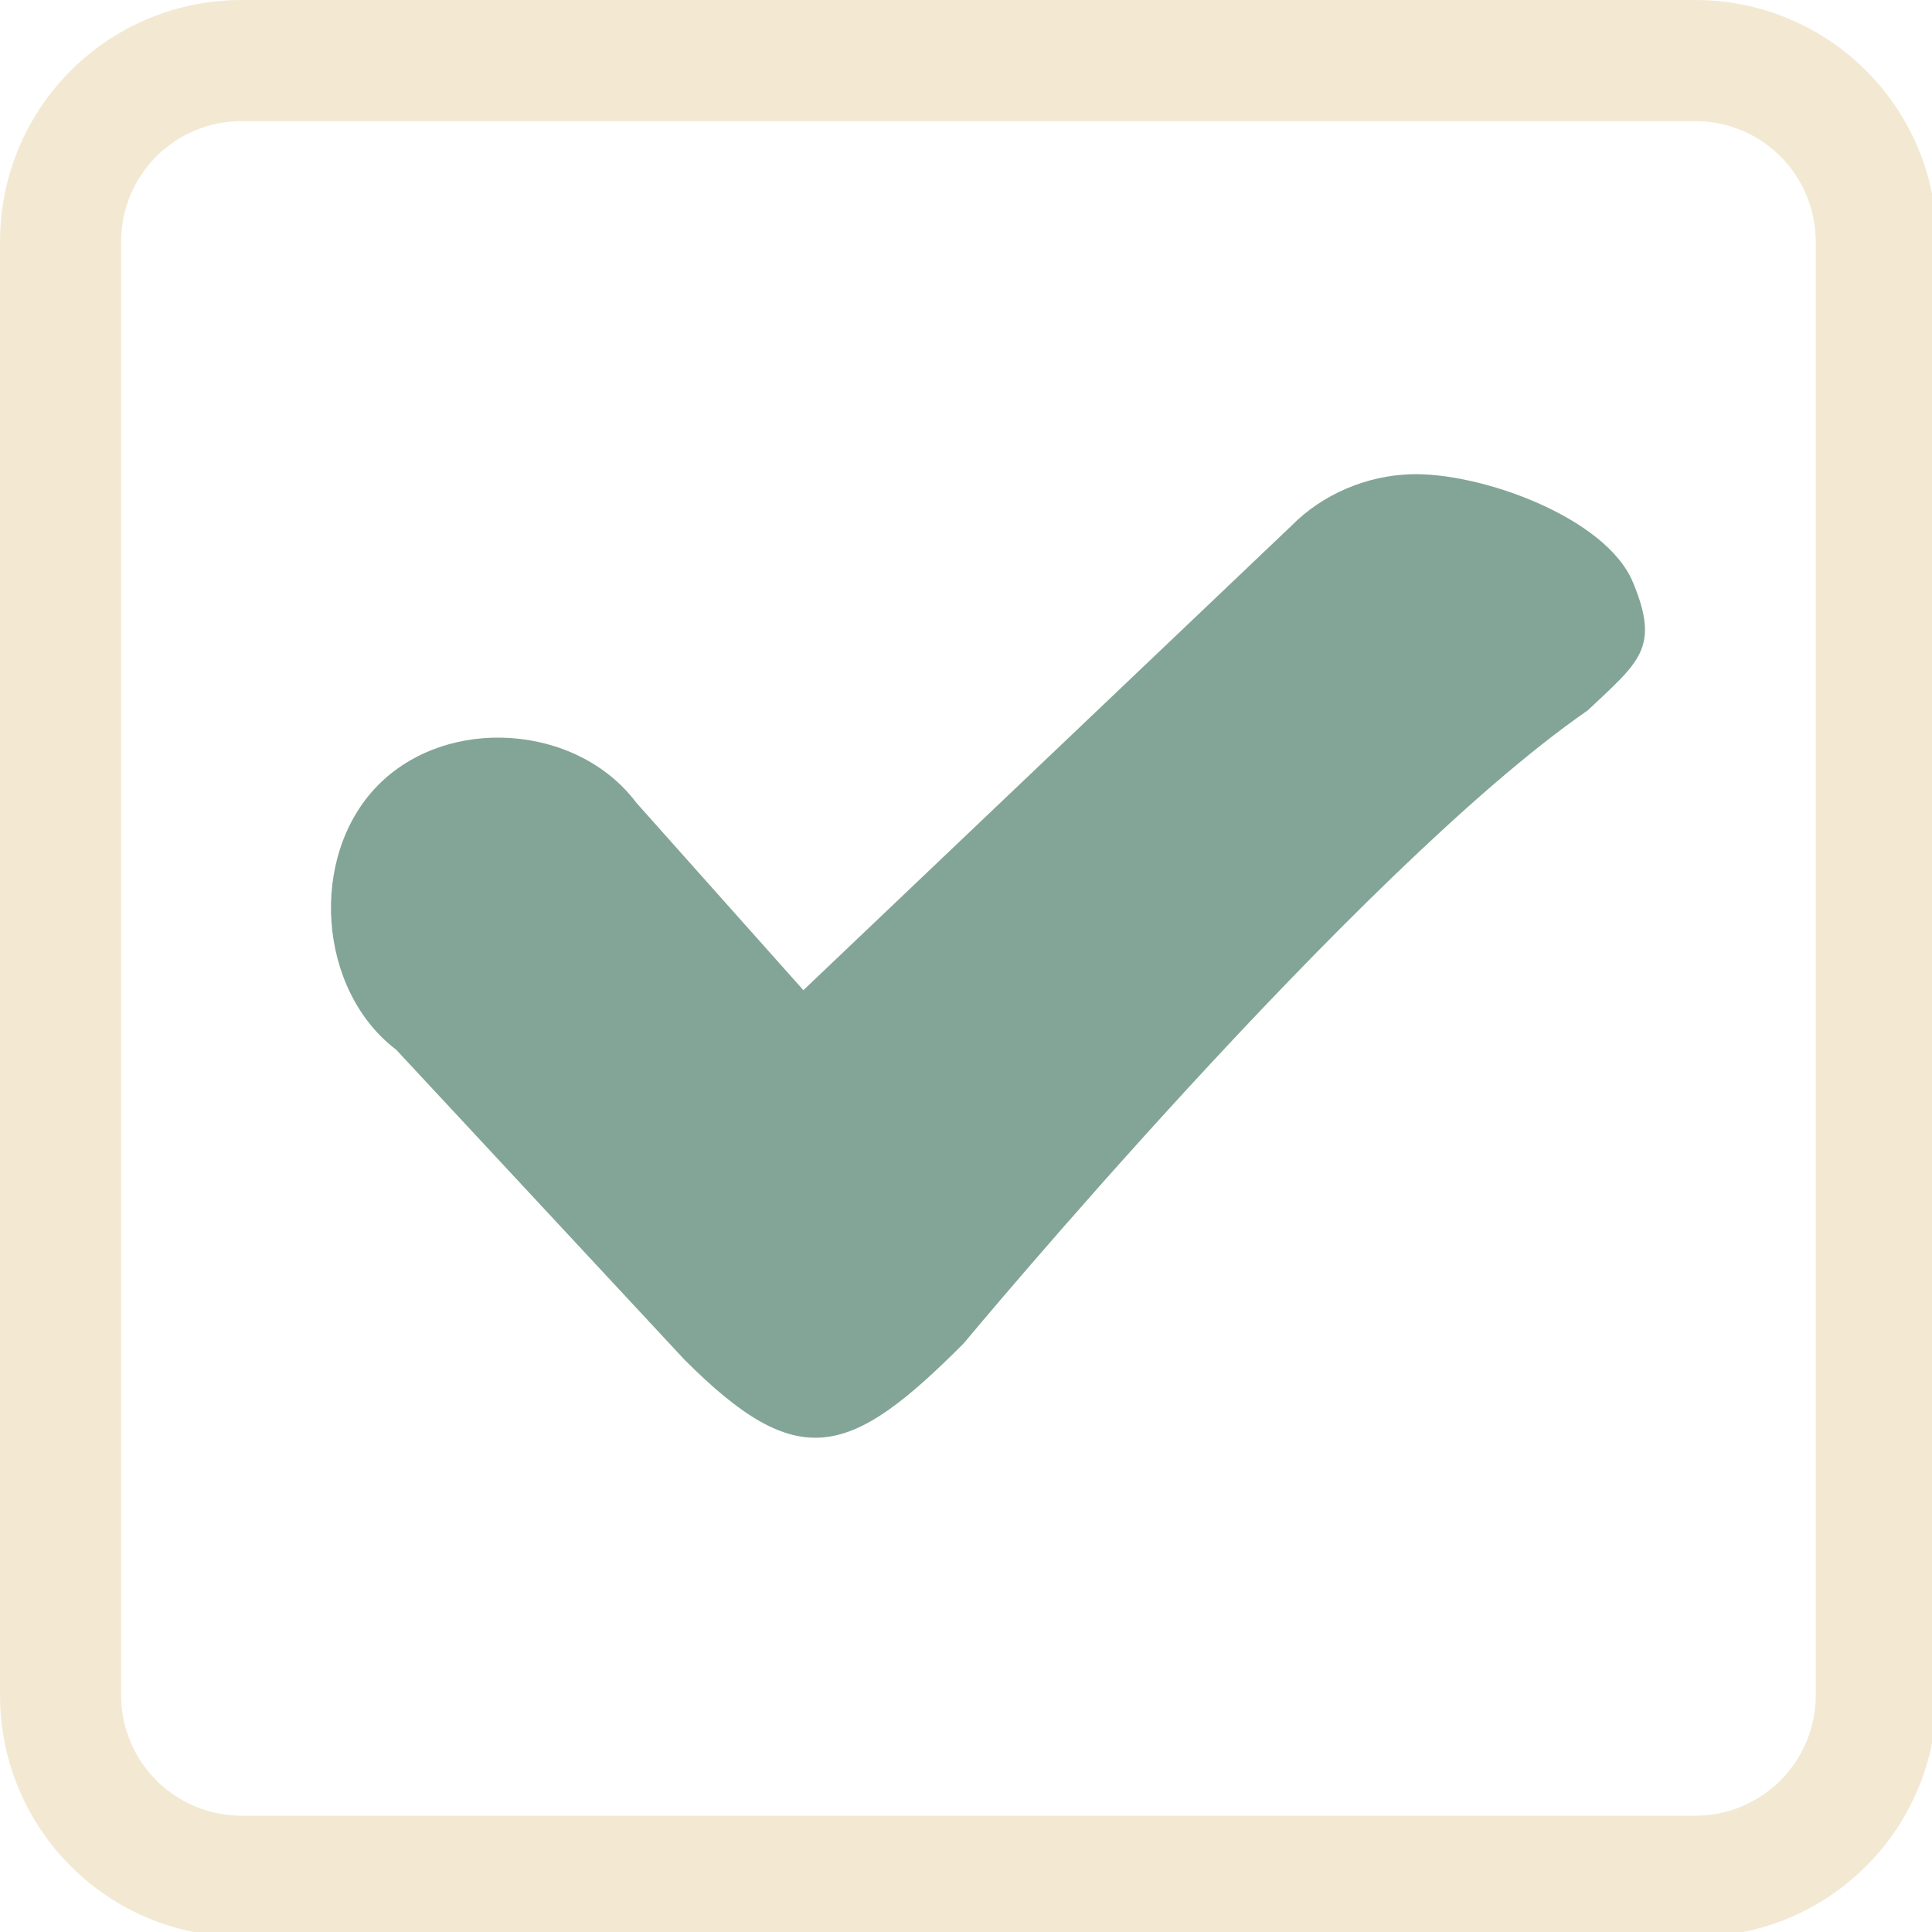
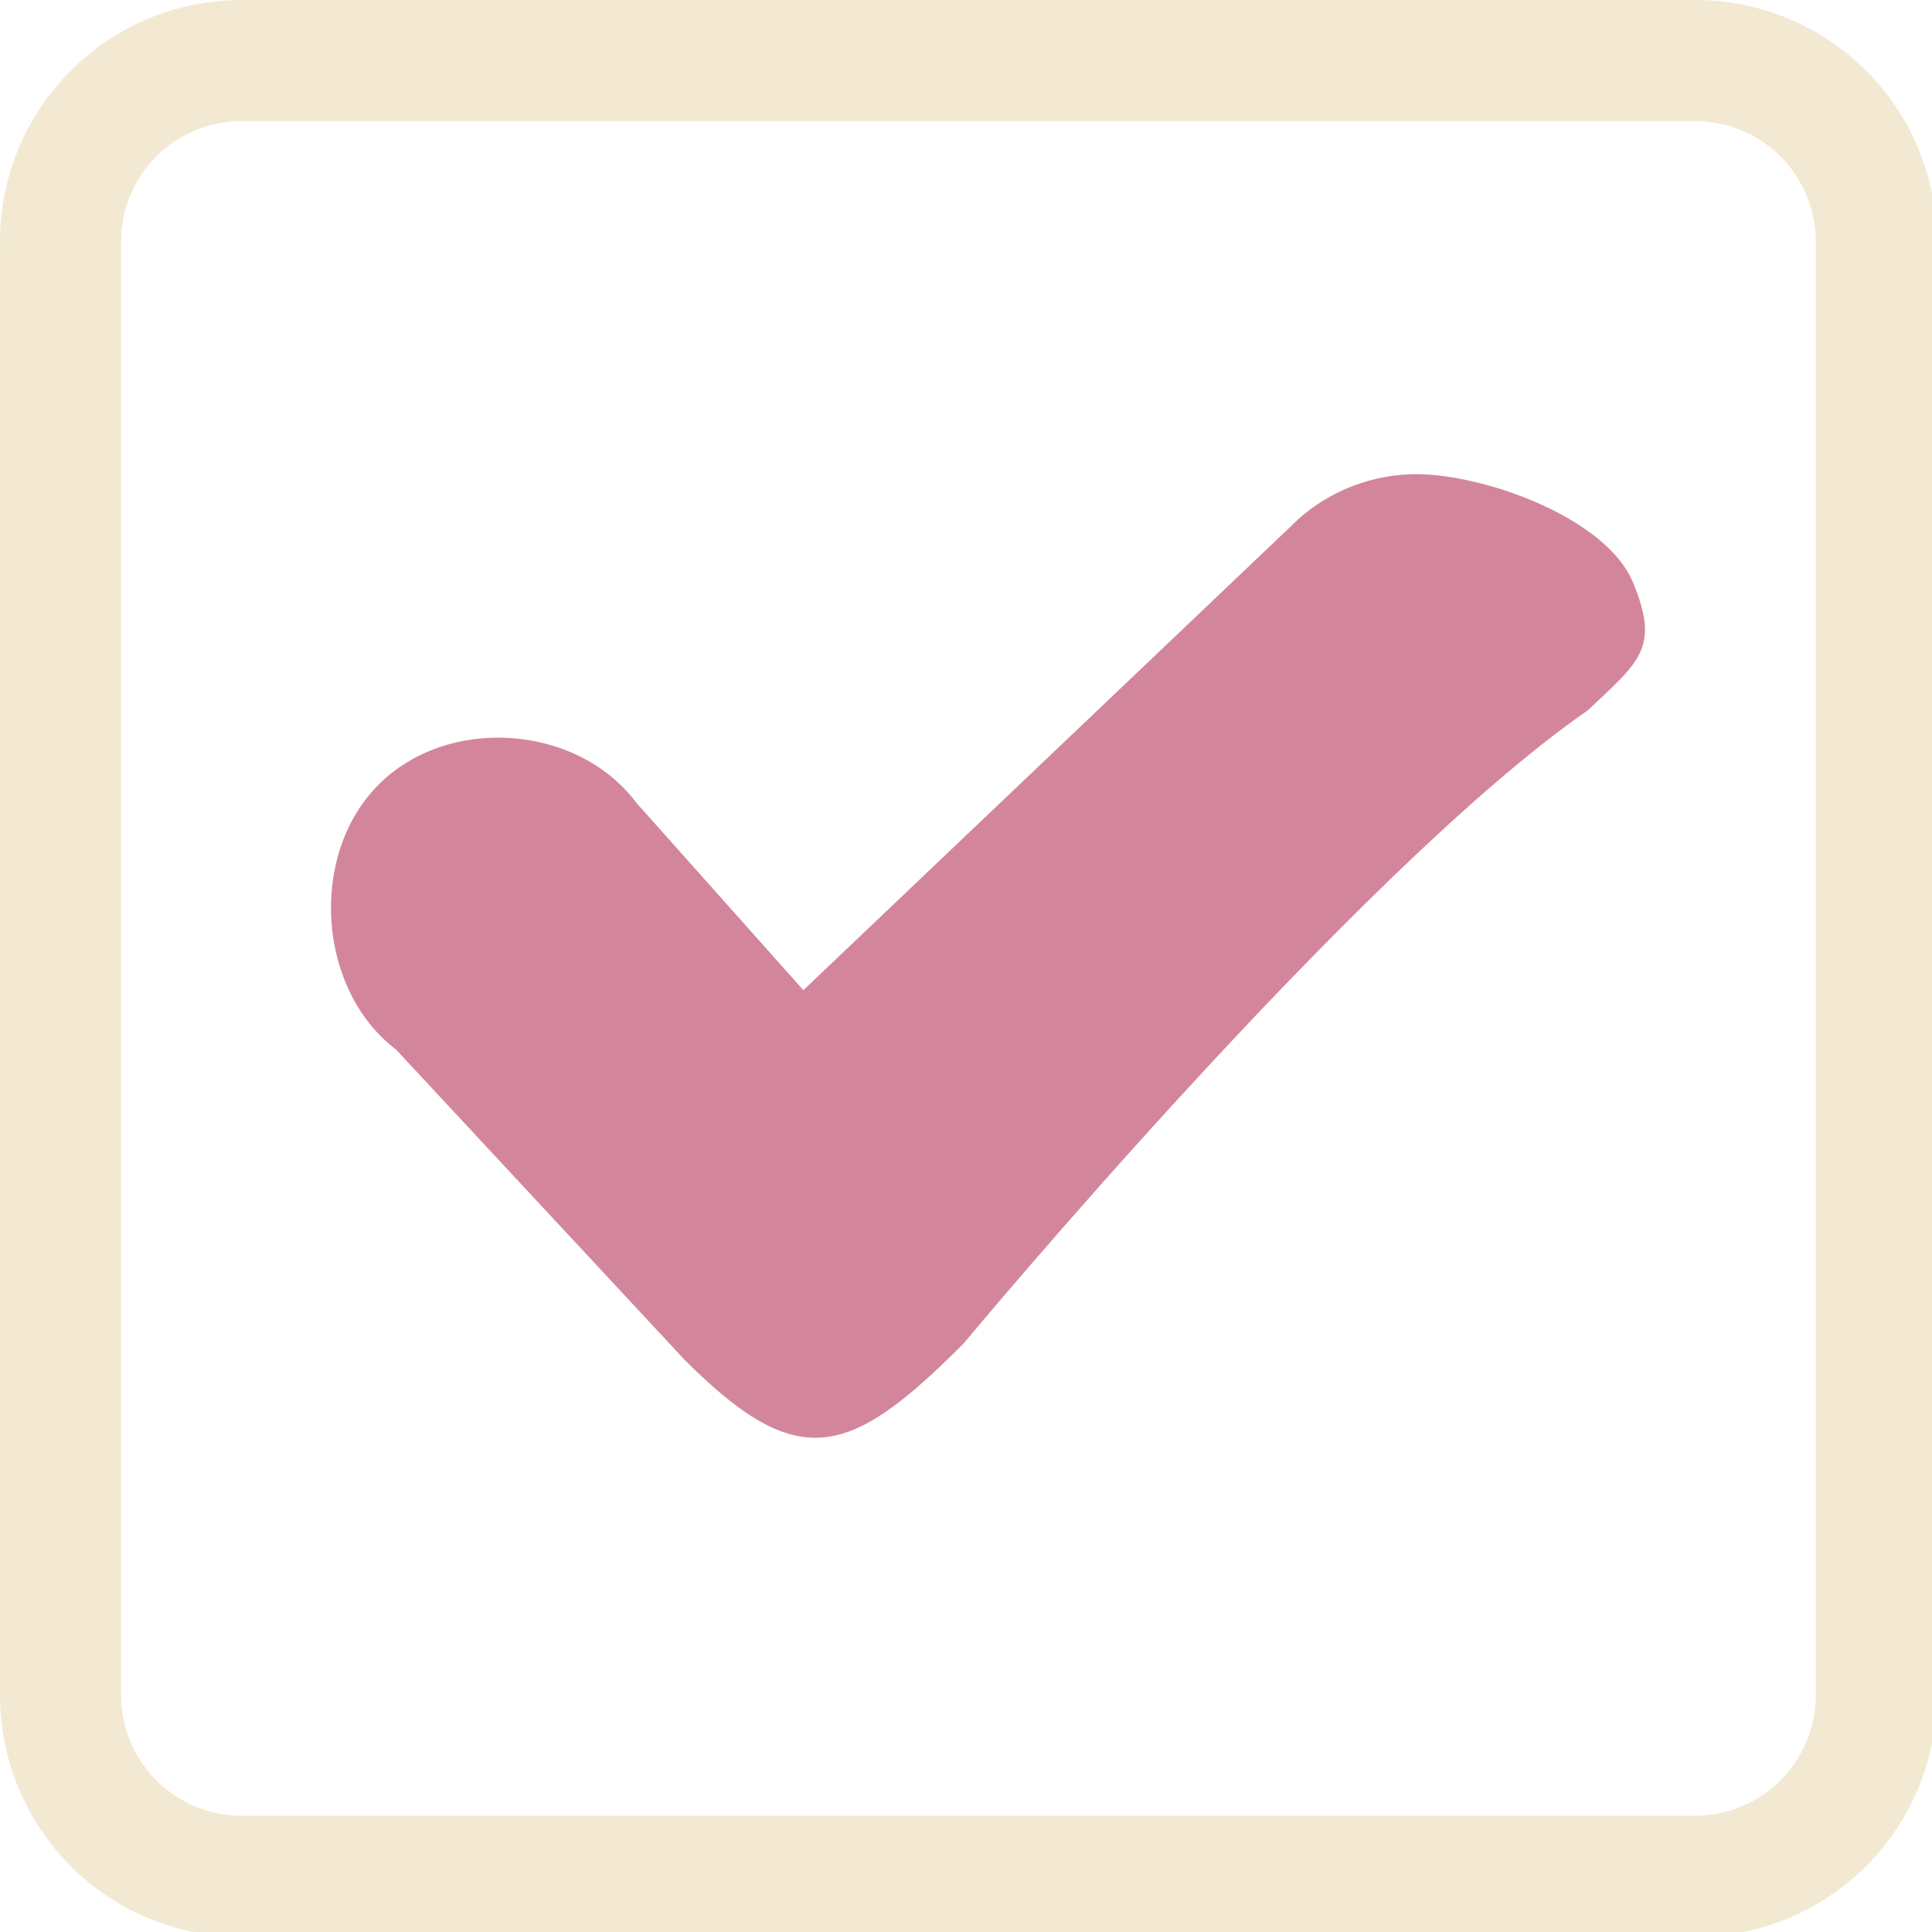
<svg xmlns="http://www.w3.org/2000/svg" width="133pt" height="133pt" viewBox="0 0 133 133" version="1.1">
  <g id="surface1">
    <path style=" stroke:none;fill-rule:nonzero;fill:#ebdbb2;fill-opacity:0.5;" d="M 16.668 0 C 7.422 0 0 7.422 0 16.668 L 0 116.668 C 0 125.91 7.422 133.332 16.668 133.332 L 116.668 133.332 C 125.91 133.332 133.332 125.91 133.332 116.668 L 133.332 16.668 C 133.332 7.422 125.91 0 116.668 0 Z M 16.668 8.332 L 116.668 8.332 C 121.289 8.332 125 12.043 125 16.668 L 125 116.668 C 125 121.289 121.289 125 116.668 125 L 16.668 125 C 12.043 125 8.332 121.289 8.332 116.668 L 8.332 16.668 C 8.332 12.043 12.043 8.332 16.668 8.332 Z M 16.668 8.332 " />
    <path style=" stroke:none;fill-rule:nonzero;fill:#ebdbb2;fill-opacity:0.15;" d="M 16.668 0 C 7.422 0 0 7.422 0 16.668 L 0 116.668 C 0 125.91 7.422 133.332 16.668 133.332 L 116.668 133.332 C 125.91 133.332 133.332 125.91 133.332 116.668 L 133.332 16.668 C 133.332 7.422 125.91 0 116.668 0 Z M 16.668 8.332 L 116.668 8.332 C 121.289 8.332 125 12.043 125 16.668 L 125 116.668 C 125 121.289 121.289 125 116.668 125 L 16.668 125 C 12.043 125 8.332 121.289 8.332 116.668 L 8.332 16.668 C 8.332 12.043 12.043 8.332 16.668 8.332 Z M 16.668 8.332 " />
-     <path style=" stroke:none;fill-rule:nonzero;fill:#83a598;fill-opacity:1;" d="M 97.102 32.648 C 94.074 32.746 91.047 34.016 88.898 36.199 L 55.305 68.164 L 43.816 55.273 C 39.715 49.805 30.73 49.219 25.977 54.102 C 21.223 58.984 21.875 68.164 27.277 72.266 L 47.137 93.621 C 54.949 101.434 58.465 100.391 66.34 92.48 C 66.34 92.48 93.426 59.895 109.309 48.895 C 112.824 45.574 114.289 44.629 112.434 40.137 C 110.613 35.613 101.887 32.488 97.102 32.648 Z M 97.102 32.648 " />
+     <path style=" stroke:none;fill-rule:nonzero;fill:#d3869b;fill-opacity:1;" d="M 97.102 32.648 C 94.074 32.746 91.047 34.016 88.898 36.199 L 55.305 68.164 L 43.816 55.273 C 39.715 49.805 30.73 49.219 25.977 54.102 C 21.223 58.984 21.875 68.164 27.277 72.266 L 47.137 93.621 C 54.949 101.434 58.465 100.391 66.34 92.48 C 66.34 92.48 93.426 59.895 109.309 48.895 C 112.824 45.574 114.289 44.629 112.434 40.137 C 110.613 35.613 101.887 32.488 97.102 32.648 Z M 97.102 32.648 " />
  </g>
</svg>
